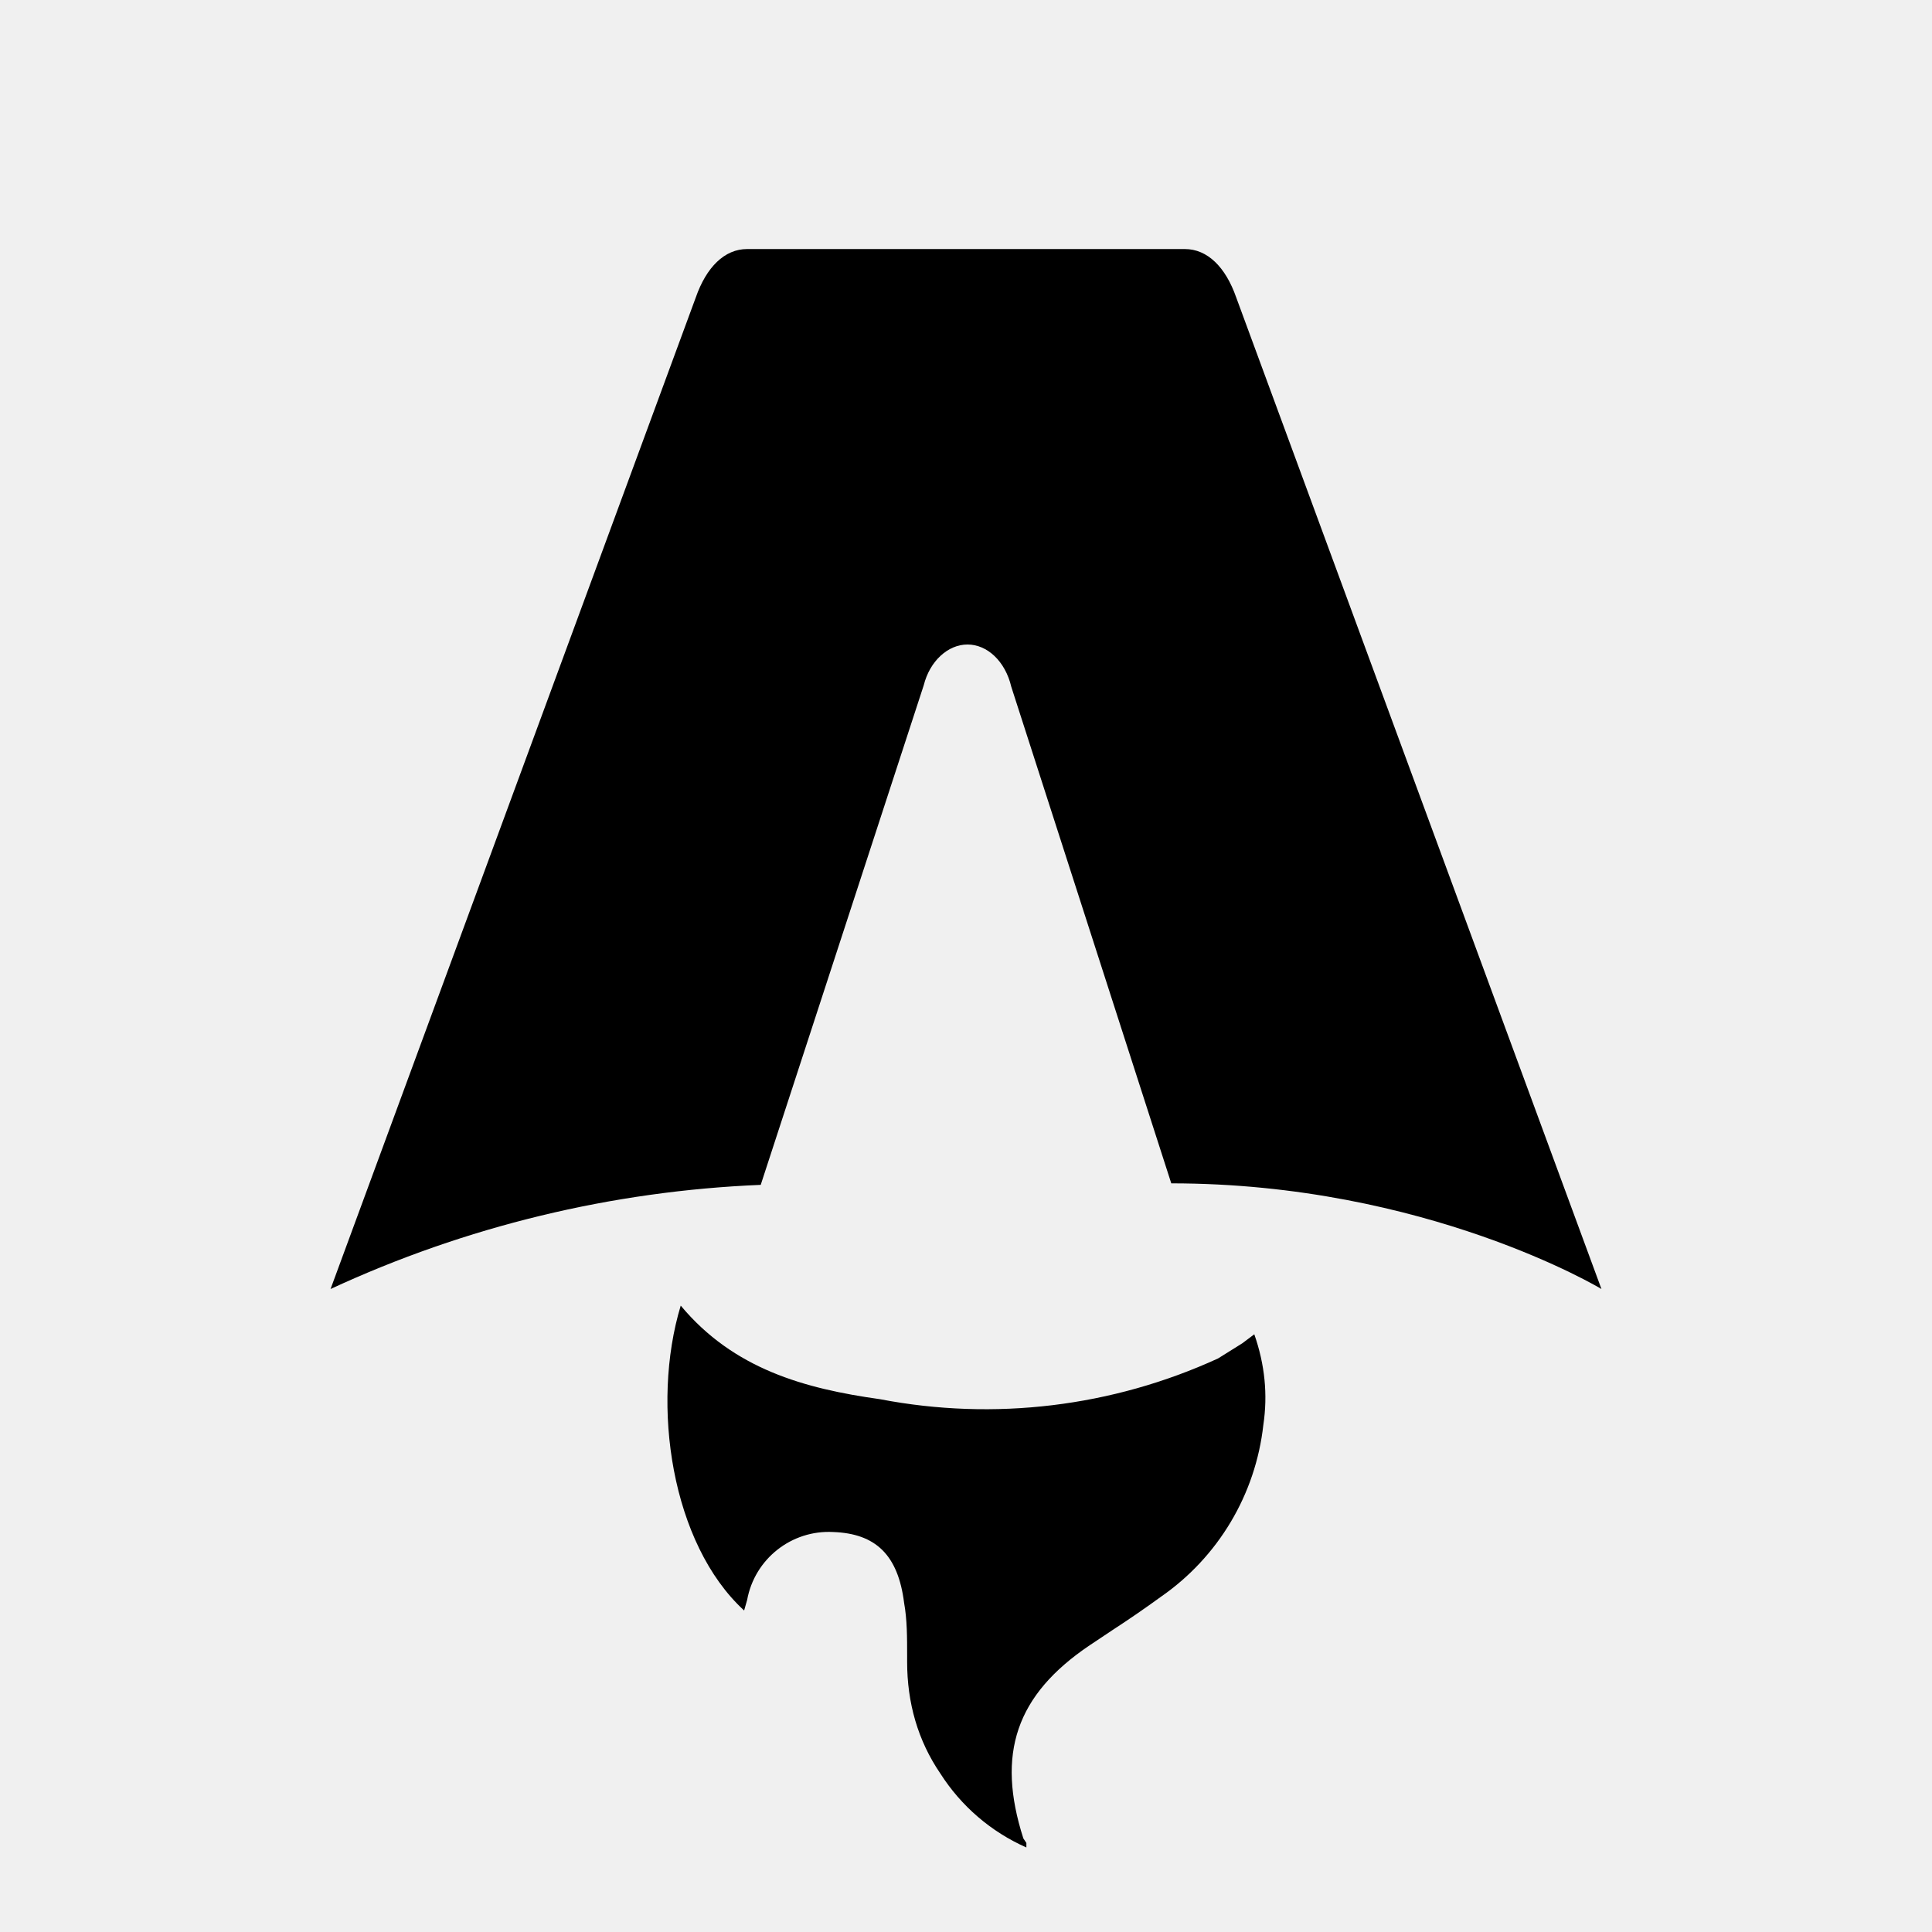
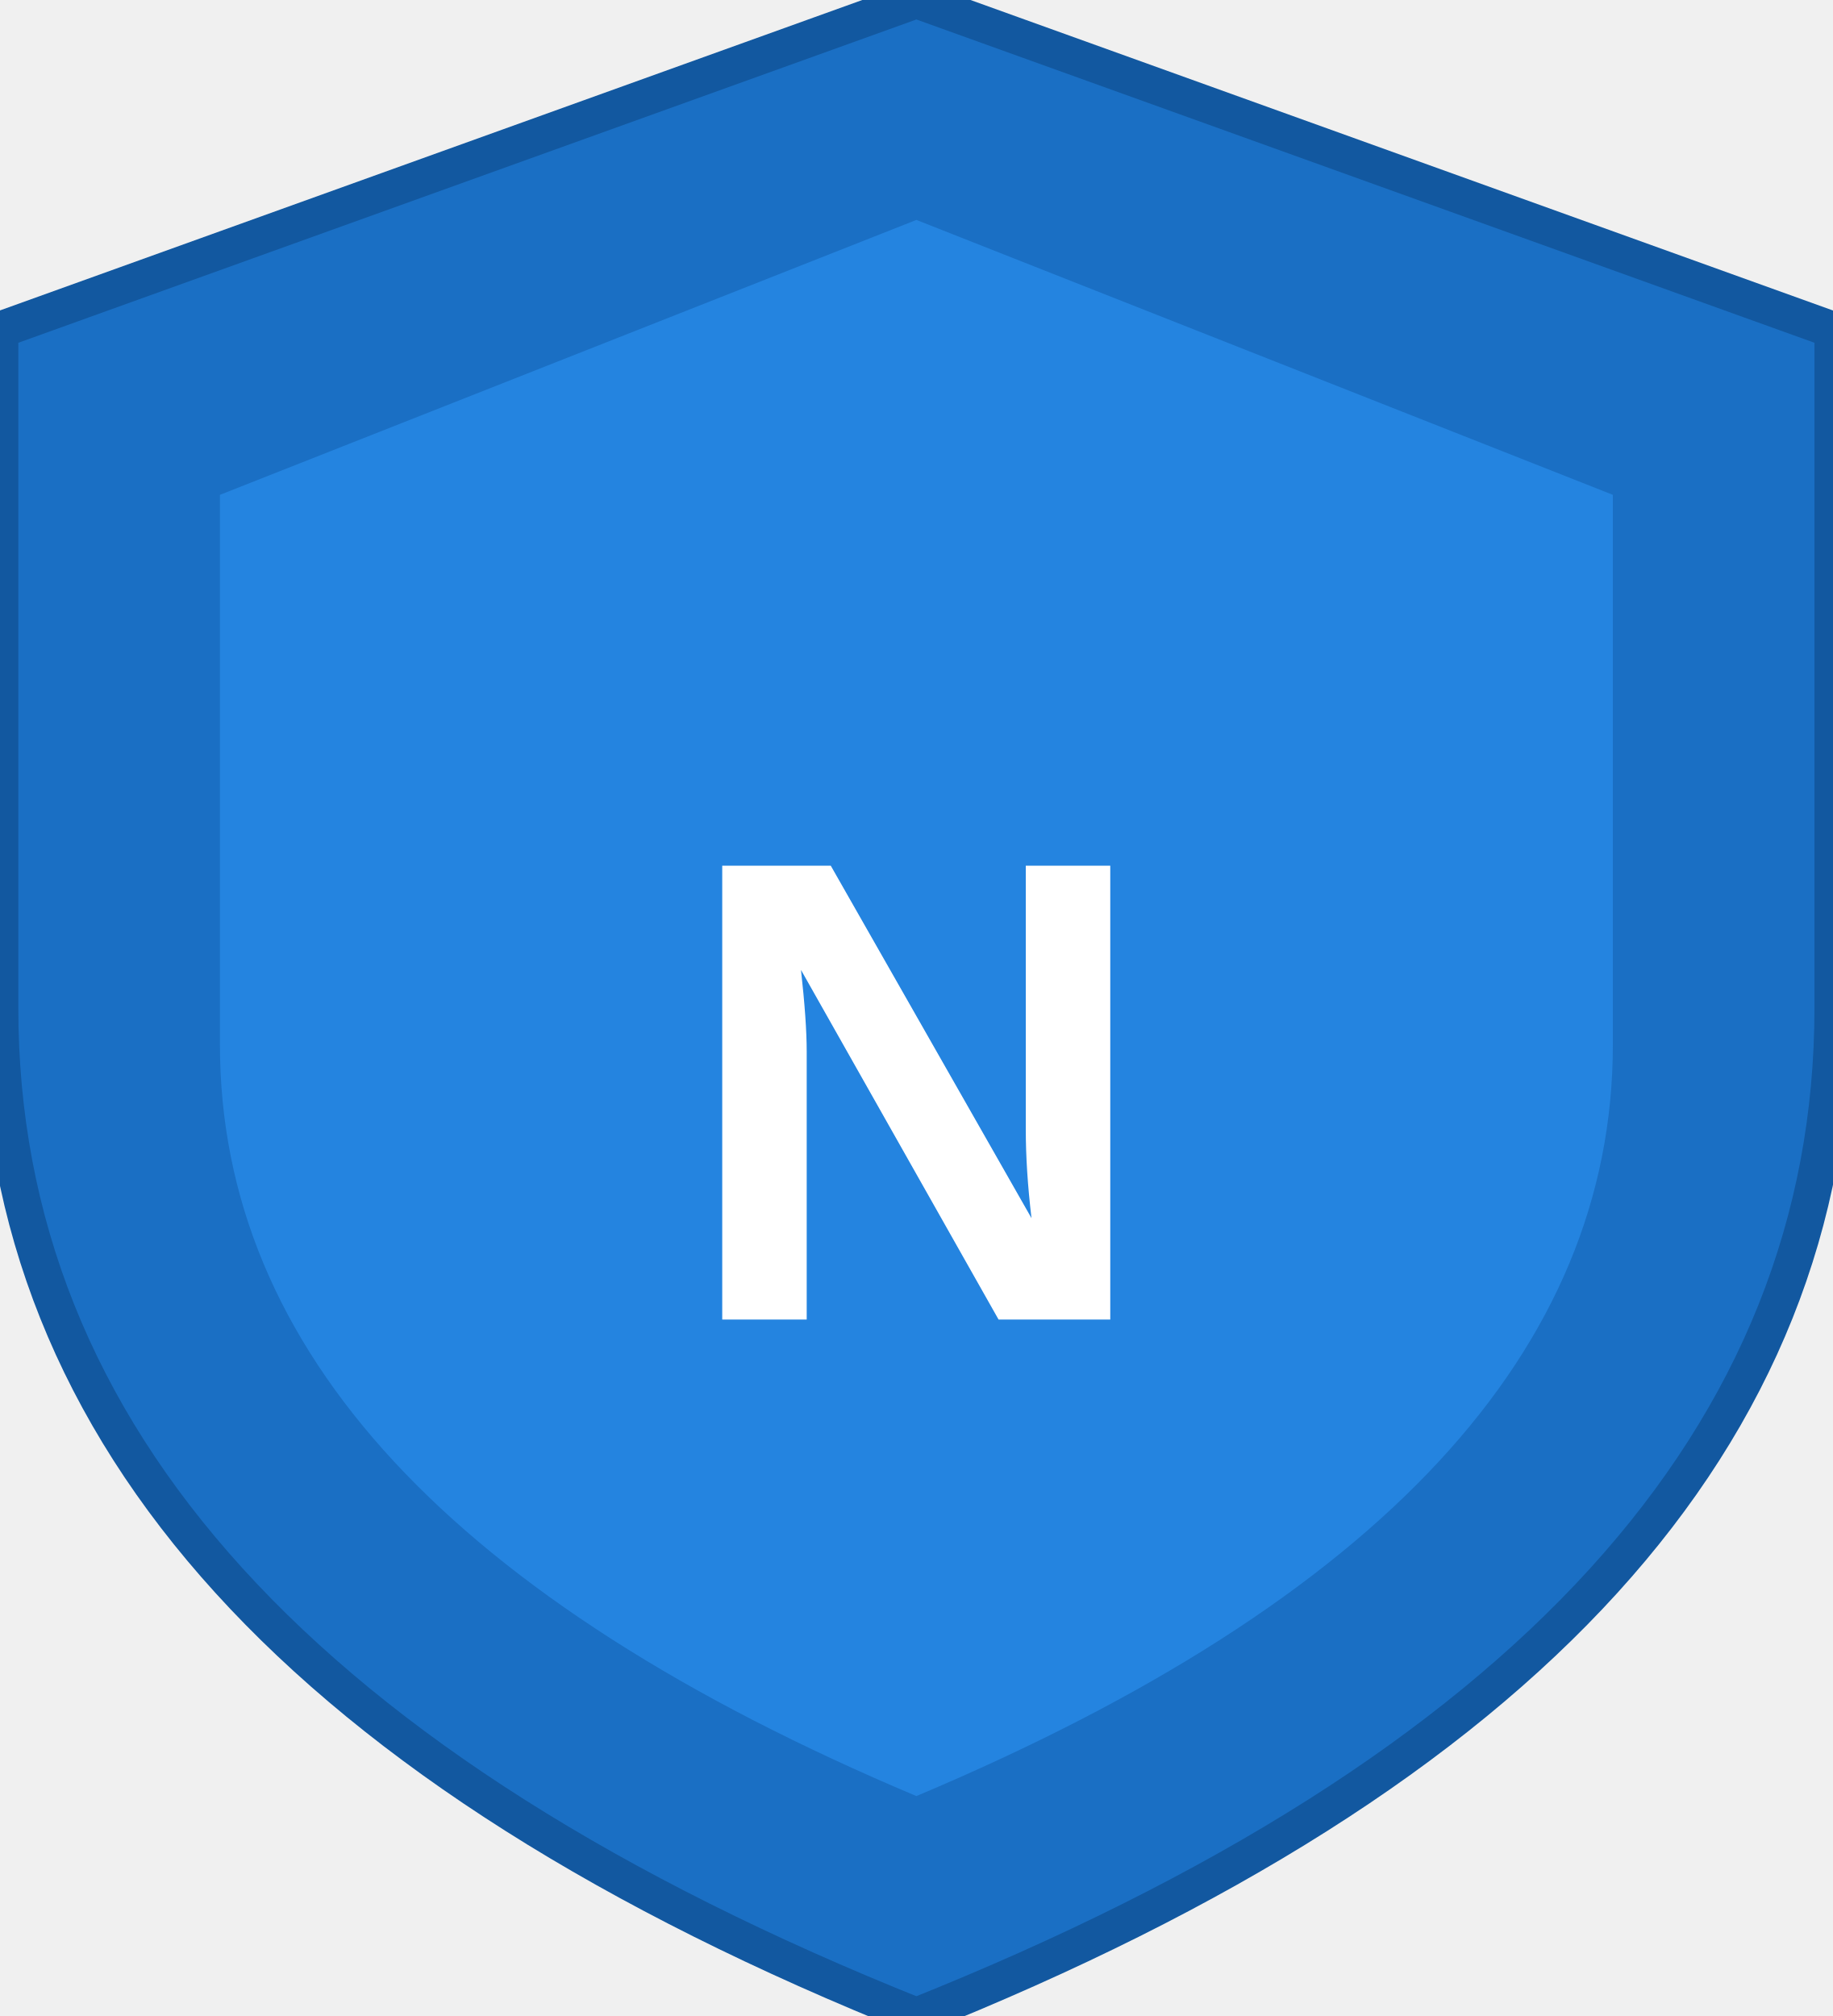
- <svg xmlns="http://www.w3.org/2000/svg" fill="none" viewBox="0 0 128 128">
-   <path d="M50.4 78.5a75.1 75.1 0 0 0-28.5 6.9l24.2-65.7c.7-2 1.9-3.2 3.4-3.2h29c1.5 0 2.7 1.2 3.4 3.2l24.2 65.7s-11.6-7-28.5-7L67 45.5c-.4-1.7-1.6-2.8-2.9-2.8-1.3 0-2.5 1.1-2.9 2.7L50.4 78.5Zm-1.1 28.2Zm-4.2-20.2c-2 6.6-.6 15.8 4.2 20.2a17.5 17.5 0 0 1 .2-.7 5.5 5.5 0 0 1 5.7-4.5c2.8.1 4.3 1.5 4.7 4.7.2 1.1.2 2.3.2 3.5v.4c0 2.7.7 5.2 2.2 7.4a13 13 0 0 0 5.7 4.9v-.3l-.2-.3c-1.8-5.6-.5-9.5 4.4-12.8l1.5-1a73 73 0 0 0 3.2-2.2 16 16 0 0 0 6.8-11.4c.3-2 .1-4-.6-6l-.8.6-1.6 1a37 37 0 0 1-22.4 2.7c-5-.7-9.7-2-13.2-6.2Z" />
-   <style>
-         path { fill: #000; }
-         @media (prefers-color-scheme: dark) {
-             path { fill: #FFF; }
-         }
-     </style>
+ <svg xmlns="http://www.w3.org/2000/svg" viewBox="0 0 100 110">
+   <path d="M50 0 L100 18 L100 55 Q100 90 50 110 Q0 90 0 55 L0 18 Z" fill="#1a6fc4" stroke="#1258a0" stroke-width="2" />
+   <path d="M50 12 L88 27 L88 57 Q88 82 50 98 Q12 82 12 57 L12 27 Z" fill="#2484e0" />
+   <text x="50" y="72" text-anchor="middle" font-family="Arial, sans-serif" font-size="36" font-weight="700" fill="white">N</text>
</svg>
